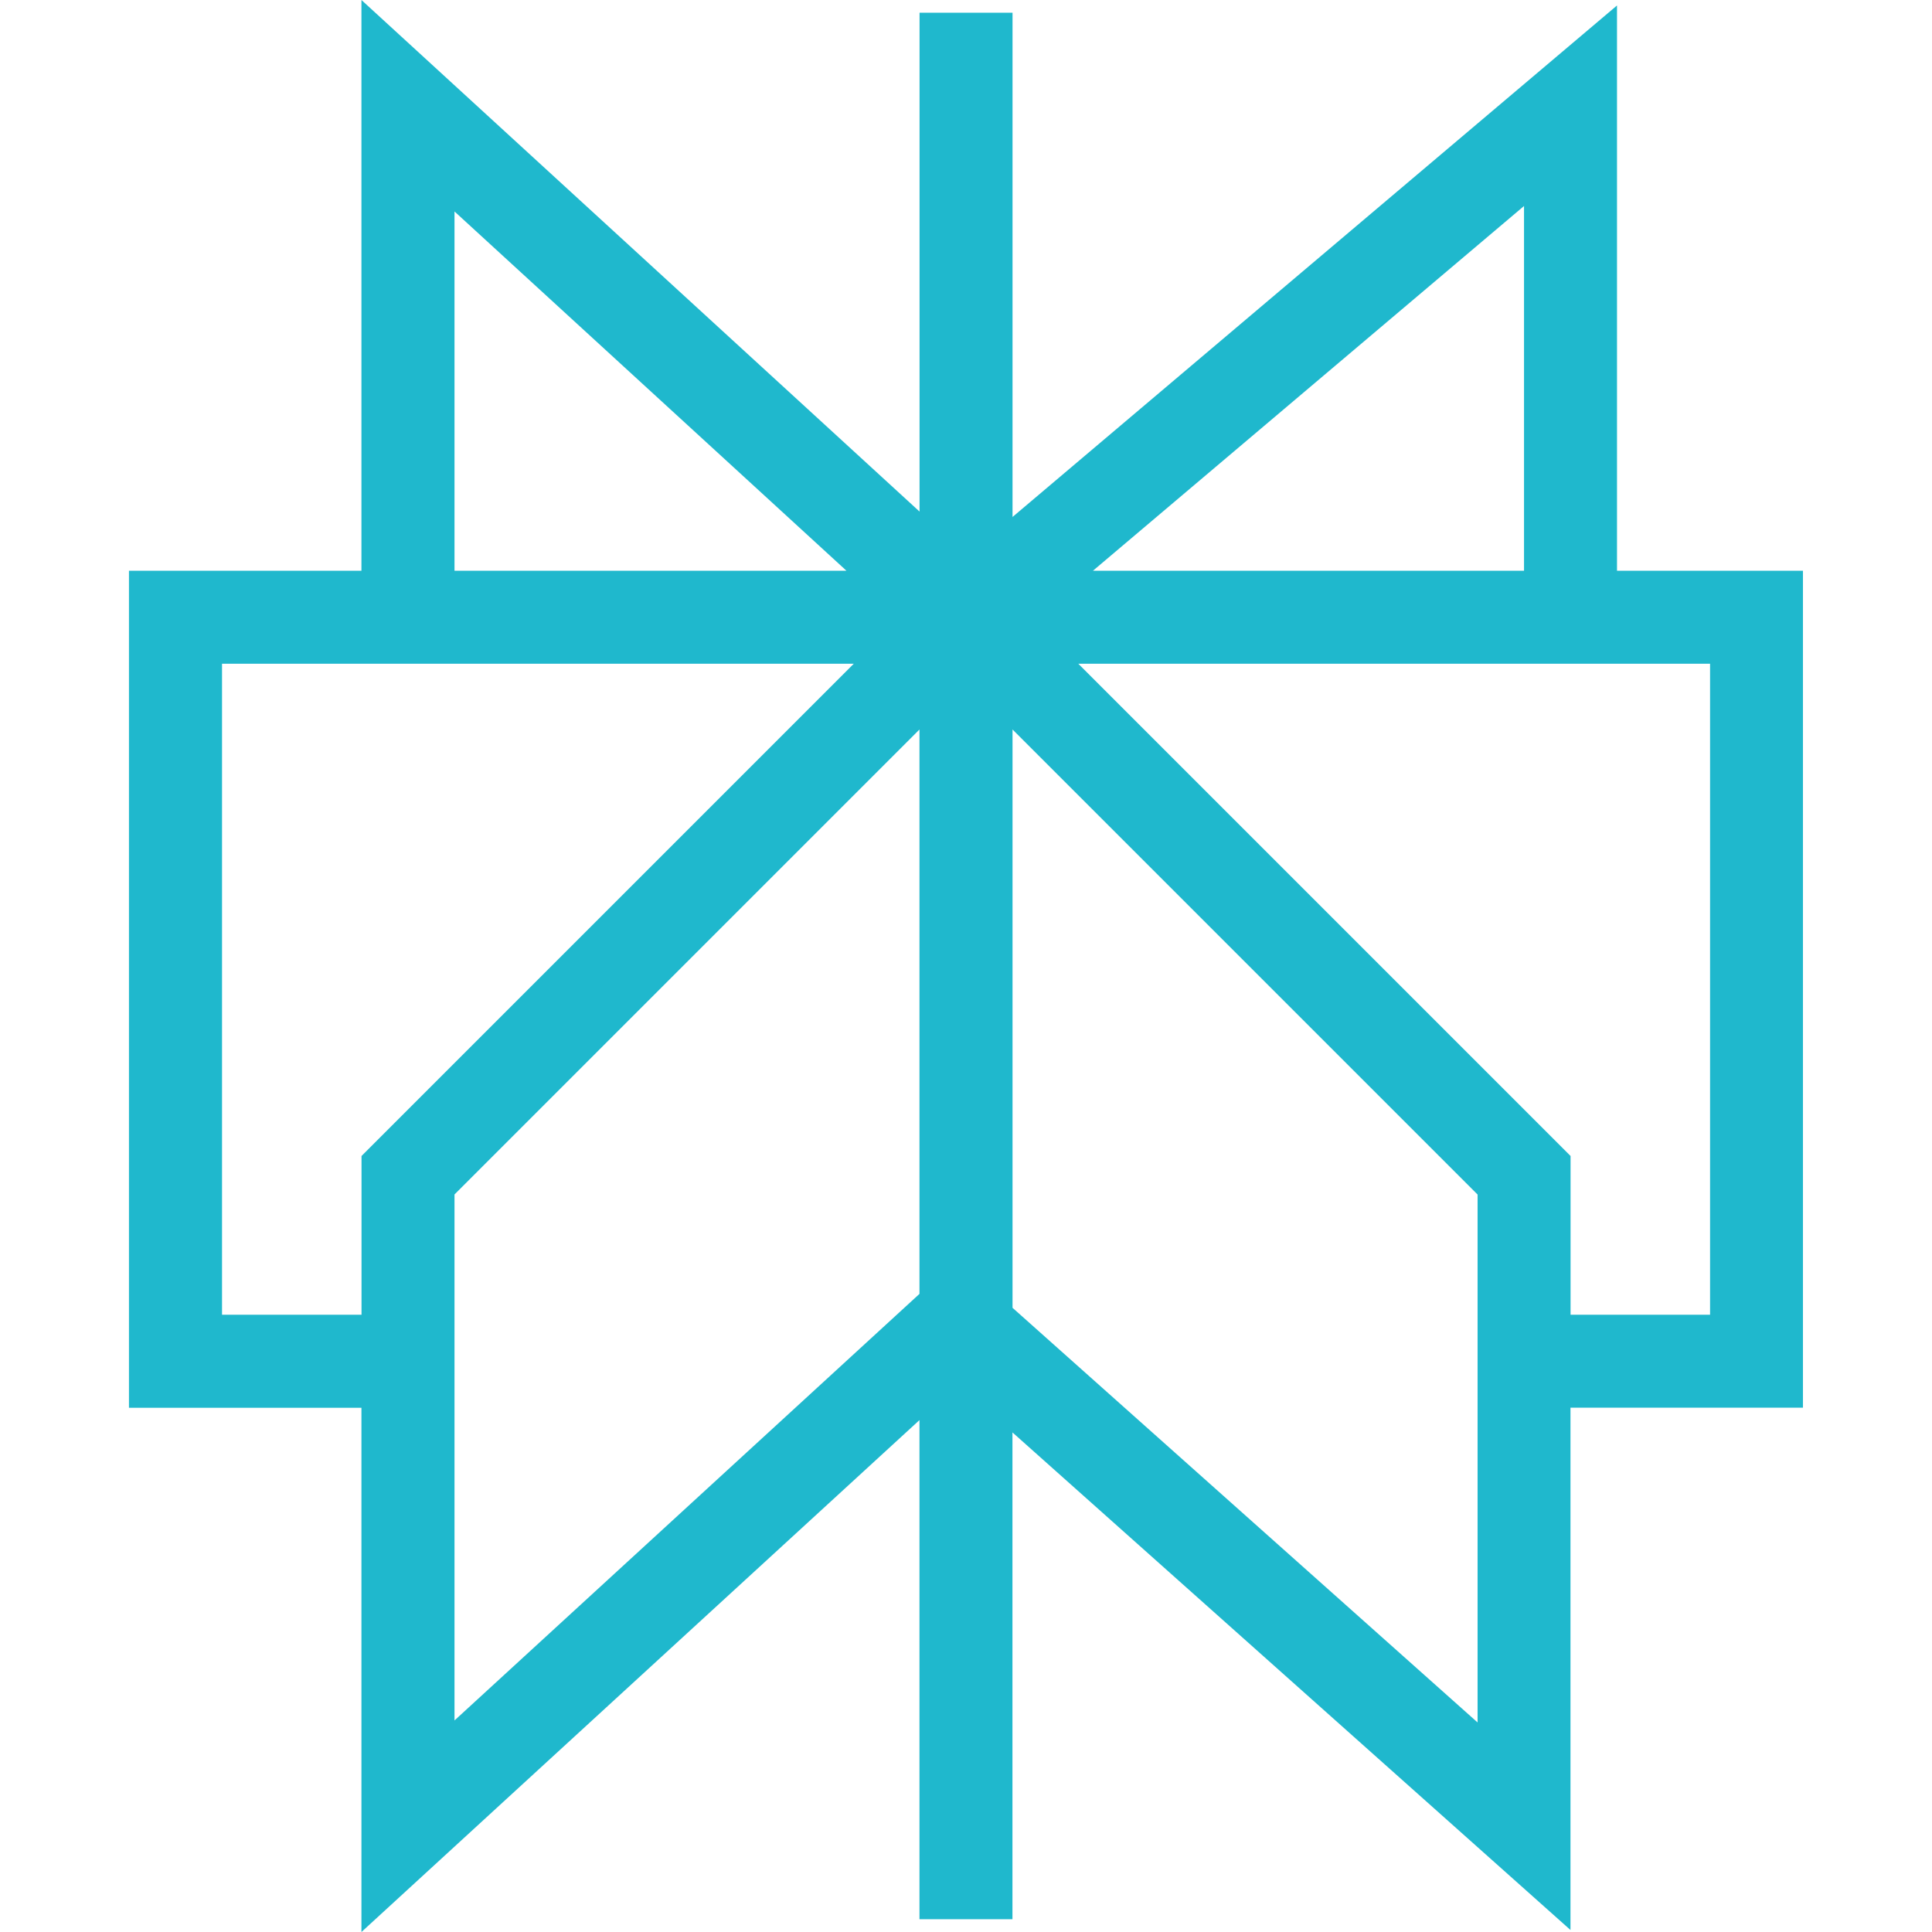
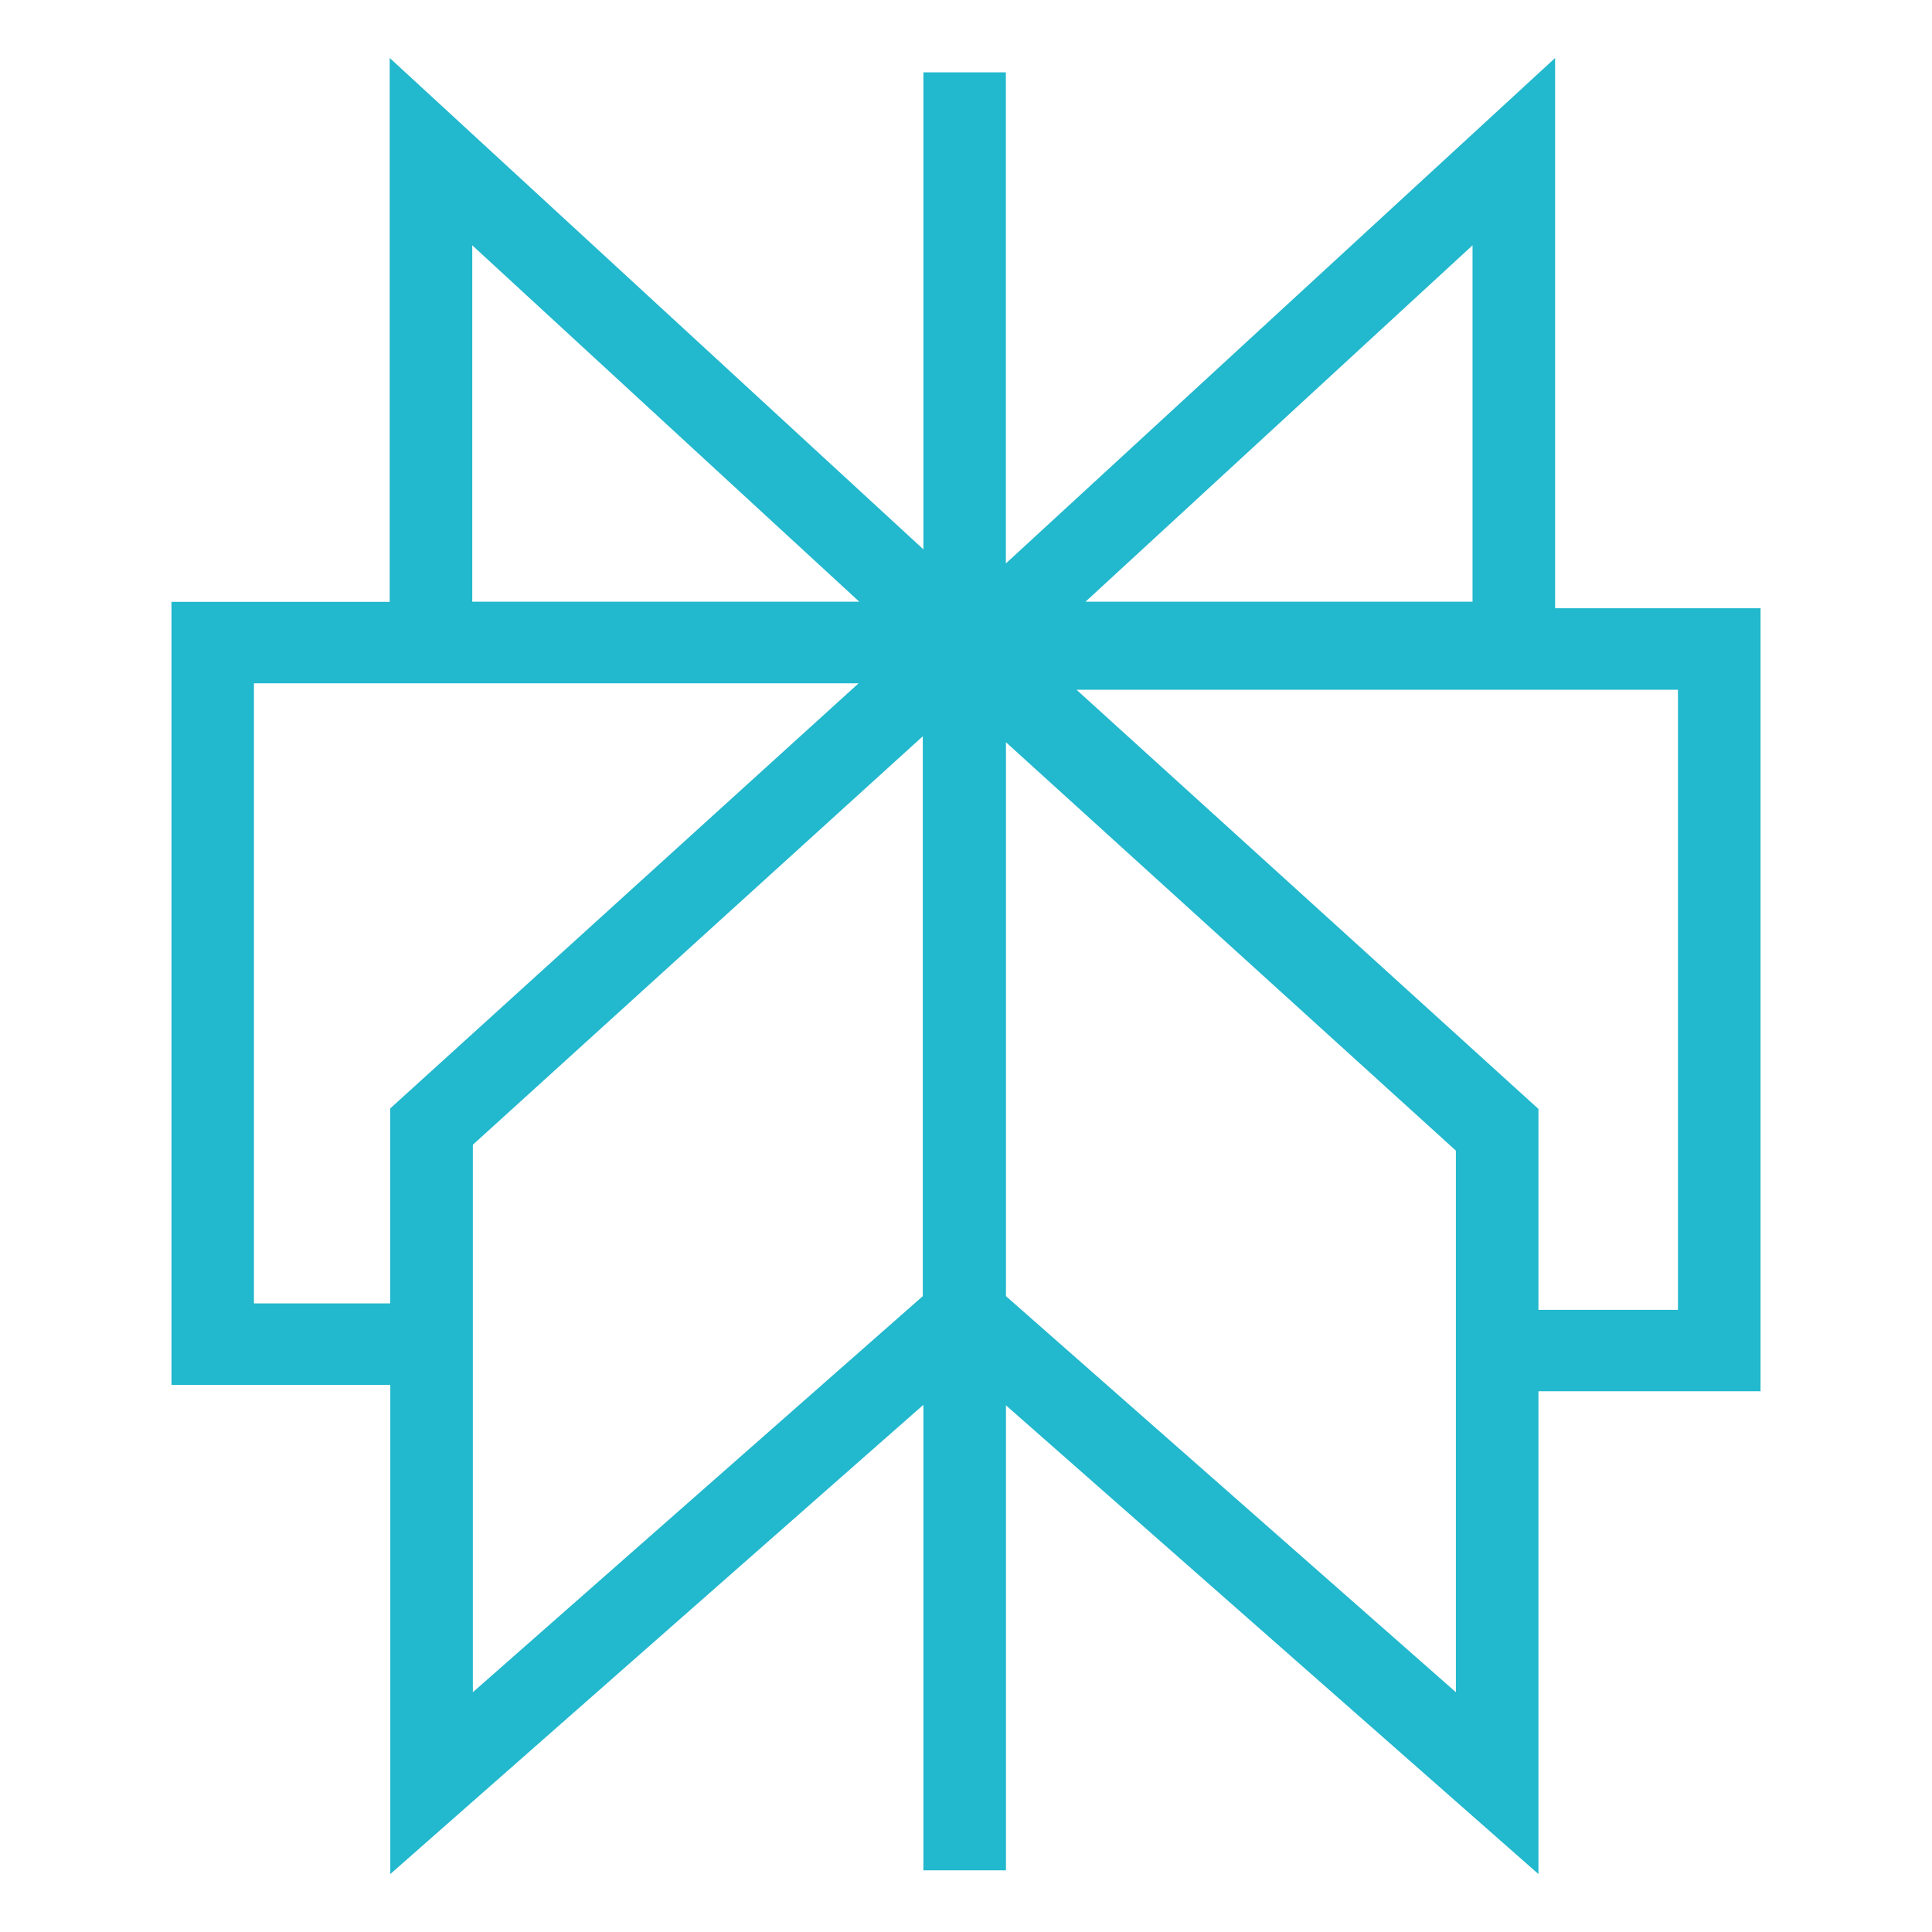
- <svg xmlns="http://www.w3.org/2000/svg" viewBox="0 0 24 24" fill="#1FB8CD">
-   <path d="M22.398 7.09h-2.311V.068l-7.509 6.354V.158h-1.155v6.197L4.49 0v7.09H1.602v10.398h2.888V24l6.932-6.359v6.2h1.155v-6.047l6.932 6.181v-6.488h2.888V7.09zm-3.466-4.531v4.531h-5.355l5.355-4.531zm-13.286.068 4.869 4.463H5.646V2.626zM2.758 16.332V8.245h7.848l-6.115 6.115v1.972H2.758zm2.888 5.04v-3.885h0v-2.649l5.776-5.776v7.011l-5.776 5.299zm12.709.025-5.777-5.151V9.062l5.777 5.777v6.559zm2.888-5.065h-1.733v-1.972L13.395 8.245h7.848v8.087z" />
+ <svg xmlns="http://www.w3.org/2000/svg" viewBox="-0.766 -0.766 25.532 25.532">
+   <path d="M19.785 0v7.272H22.5V17.62h-2.935V24l-7.037-6.194v6.145h-1.091v-6.152L4.392 24v-6.465H1.5V7.188h2.884V0l7.053 6.494V.19h1.09v6.49L19.786 0zm-7.257 9.044v7.319l5.946 5.234V14.44l-5.946-5.397zm-1.099-.08l-5.946 5.398v7.235l5.946-5.234V8.965zm8.136 7.58h1.844V8.349H13.46l6.105 5.54v2.655zm-8.982-8.28H2.59v8.195h1.8v-2.576l6.192-5.62zM5.475 2.476v4.71h5.115l-5.115-4.71zm13.219 0l-5.115 4.71h5.115v-4.71z" fill="#22B8CD" fill-rule="nonzero" />
</svg>
